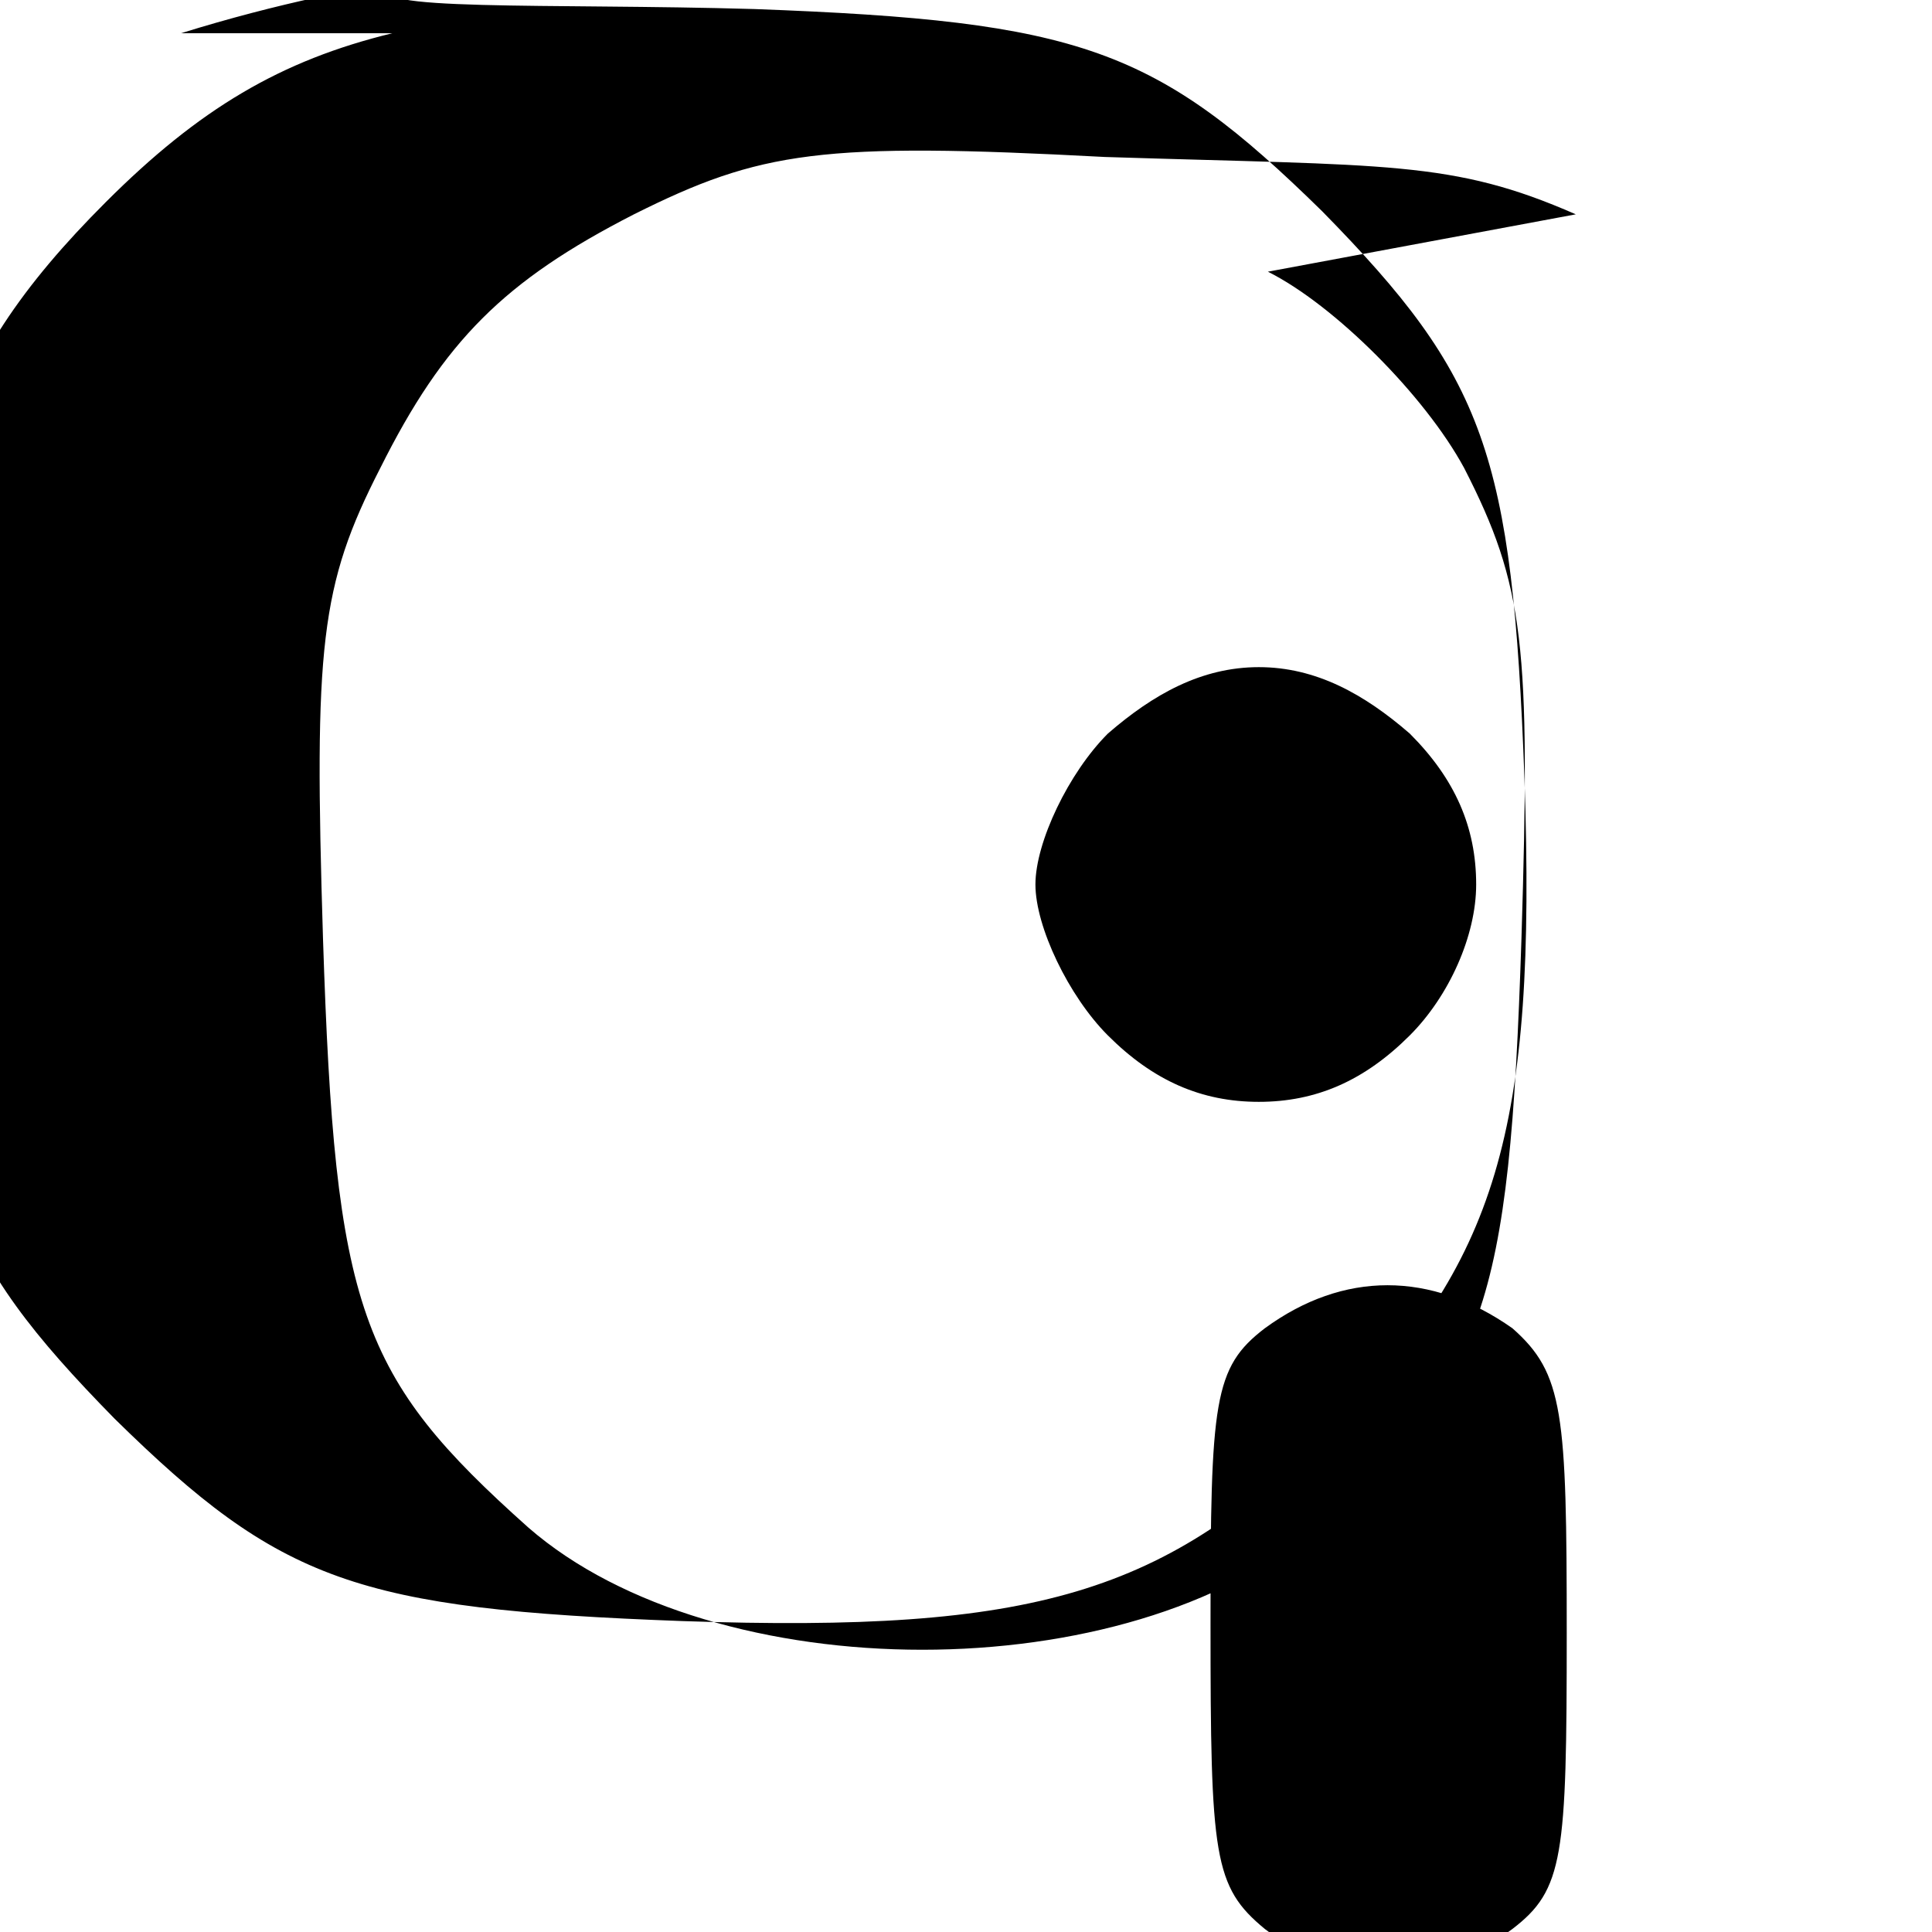
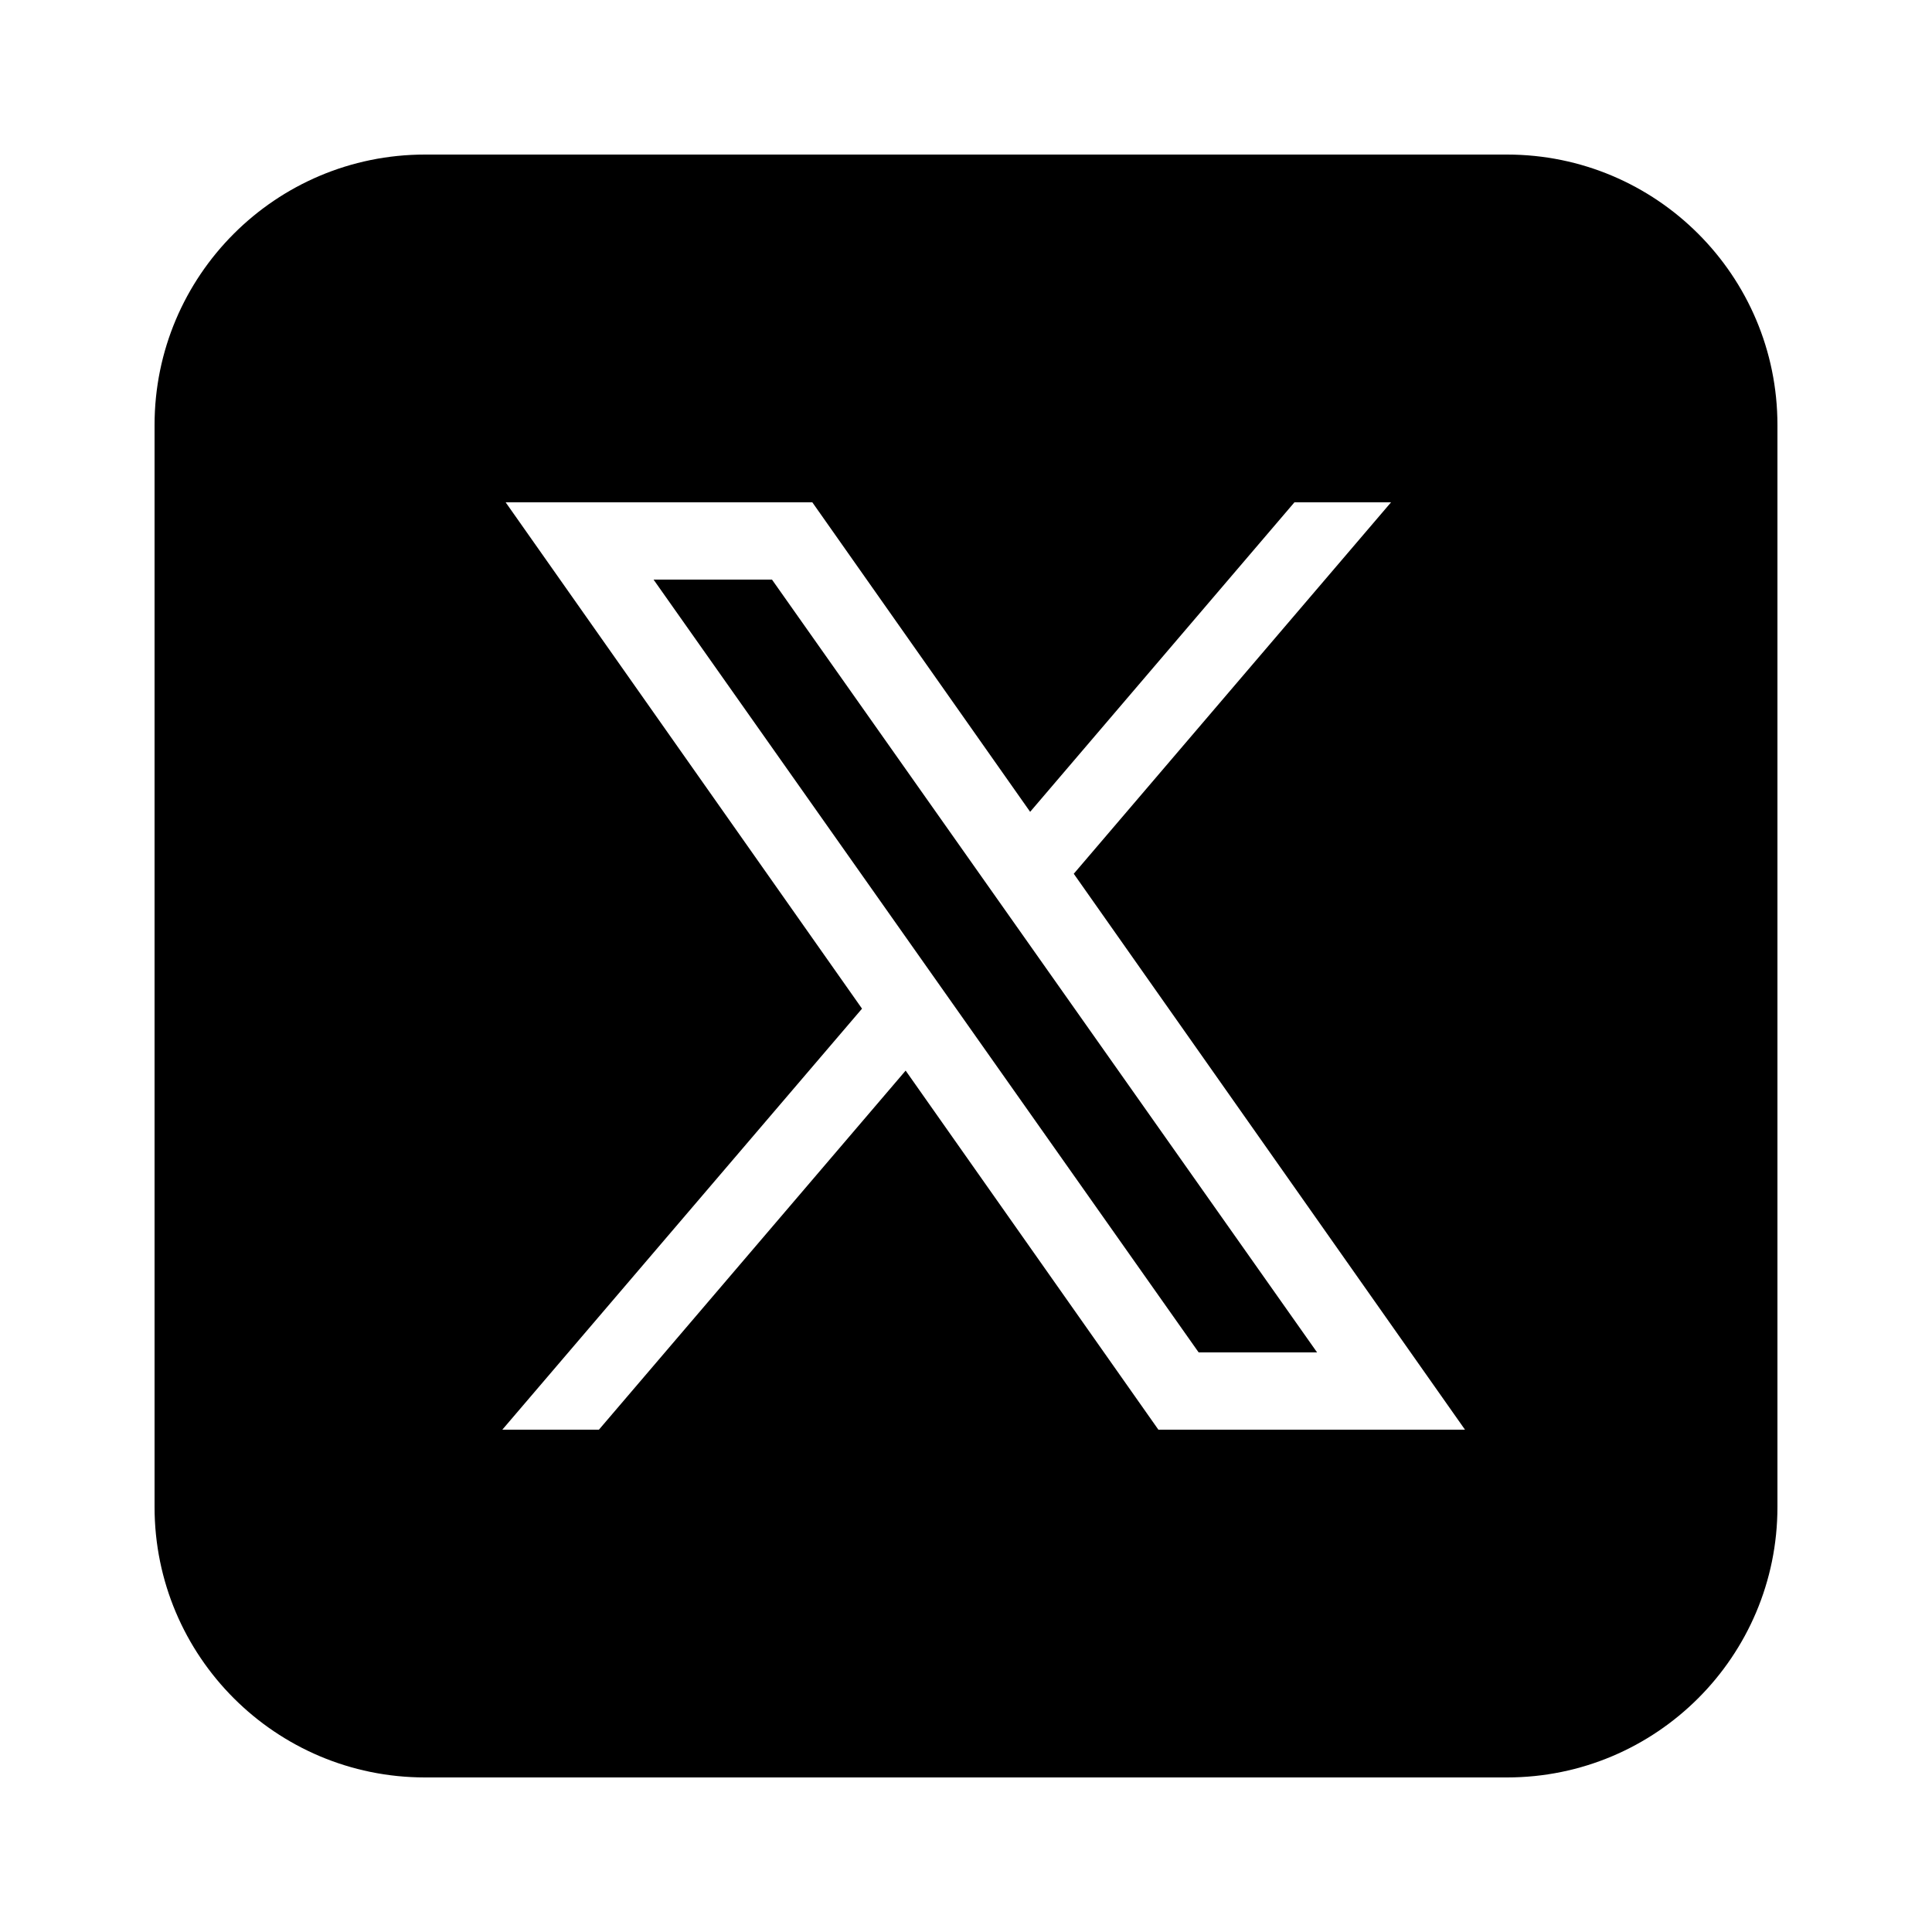
- <svg xmlns="http://www.w3.org/2000/svg" version="1.0" width="64pt" height="64pt" viewBox="0 0 64 64" preserveAspectRatio="xMidYMid meet">
-   <g transform="translate(0,64) scale(0.1,-0.1)" fill="#000000" stroke="none">
-     <path d="M130 629 c-37 -9 -64 -25 -95 -56 -55 -55 -68 -98 -64 -215 4 -108 13 -133 67 -188 55 -54 80 -63 188 -67 117 -4 160 9 215 64 55 55 68 98 64 215 -4 108 -13 133 -67 188 -55 54 -80 63 -188 67 -68 2 -133 -1 -120 8 -7 0 -38 -6 -70 -16z m290 -79 c22 -11 52 -41 65 -65 20 -39 22 -59 19 -156 -4 -123 -12 -145 -68 -195 -62 -54 -199 -54 -261 0 -56 50 -64 72 -68 195 -3 97 -1 117 19 156 21 42 41 62 84 84 42 21 62 24 156 19 94 -3 115 -1 156 -19z m-53 -153 c-13 -13 -24 -36 -24 -50 0 -14 11 -37 24 -50 15 -15 31 -22 50 -22 19 0 35 7 50 22 13 13 22 33 22 50 0 19 -7 35 -22 50 -15 13 -31 22 -50 22 -19 0 -35 -9 -50 -22z m134 -197 c17 -15 18 -28 18 -101 0 -74 -1 -85 -18 -98 -27 -20 -56 -20 -82 0 -17 14 -18 24 -18 101 0 74 1 85 18 98 26 19 55 19 82 0z" />
-   </g>
+ <svg xmlns="http://www.w3.org/2000/svg" x="0px" y="0px" width="100" height="100" viewBox="0 0 50 50">
+   <path d="M 11 4 C 7.134 4 4 7.134 4 11 L 4 39 C 4 42.866 7.134 46 11 46 L 39 46 C 42.866 46 46 42.866 46 39 L 46 11 C 46 7.134 42.866 4 39 4 L 11 4 z M 13.086 13 L 21.023 13 L 26.66 21.01 L 33.5 13 L 36 13 L 27.789 22.613 L 37.914 37 L 29.979 37 L 23.438 27.707 L 15.5 37 L 13 37 L 22.309 26.104 L 13.086 13 z M 16.914 15 L 31.021 35 L 34.086 35 L 19.979 15 L 16.914 15 z" />
</svg>
